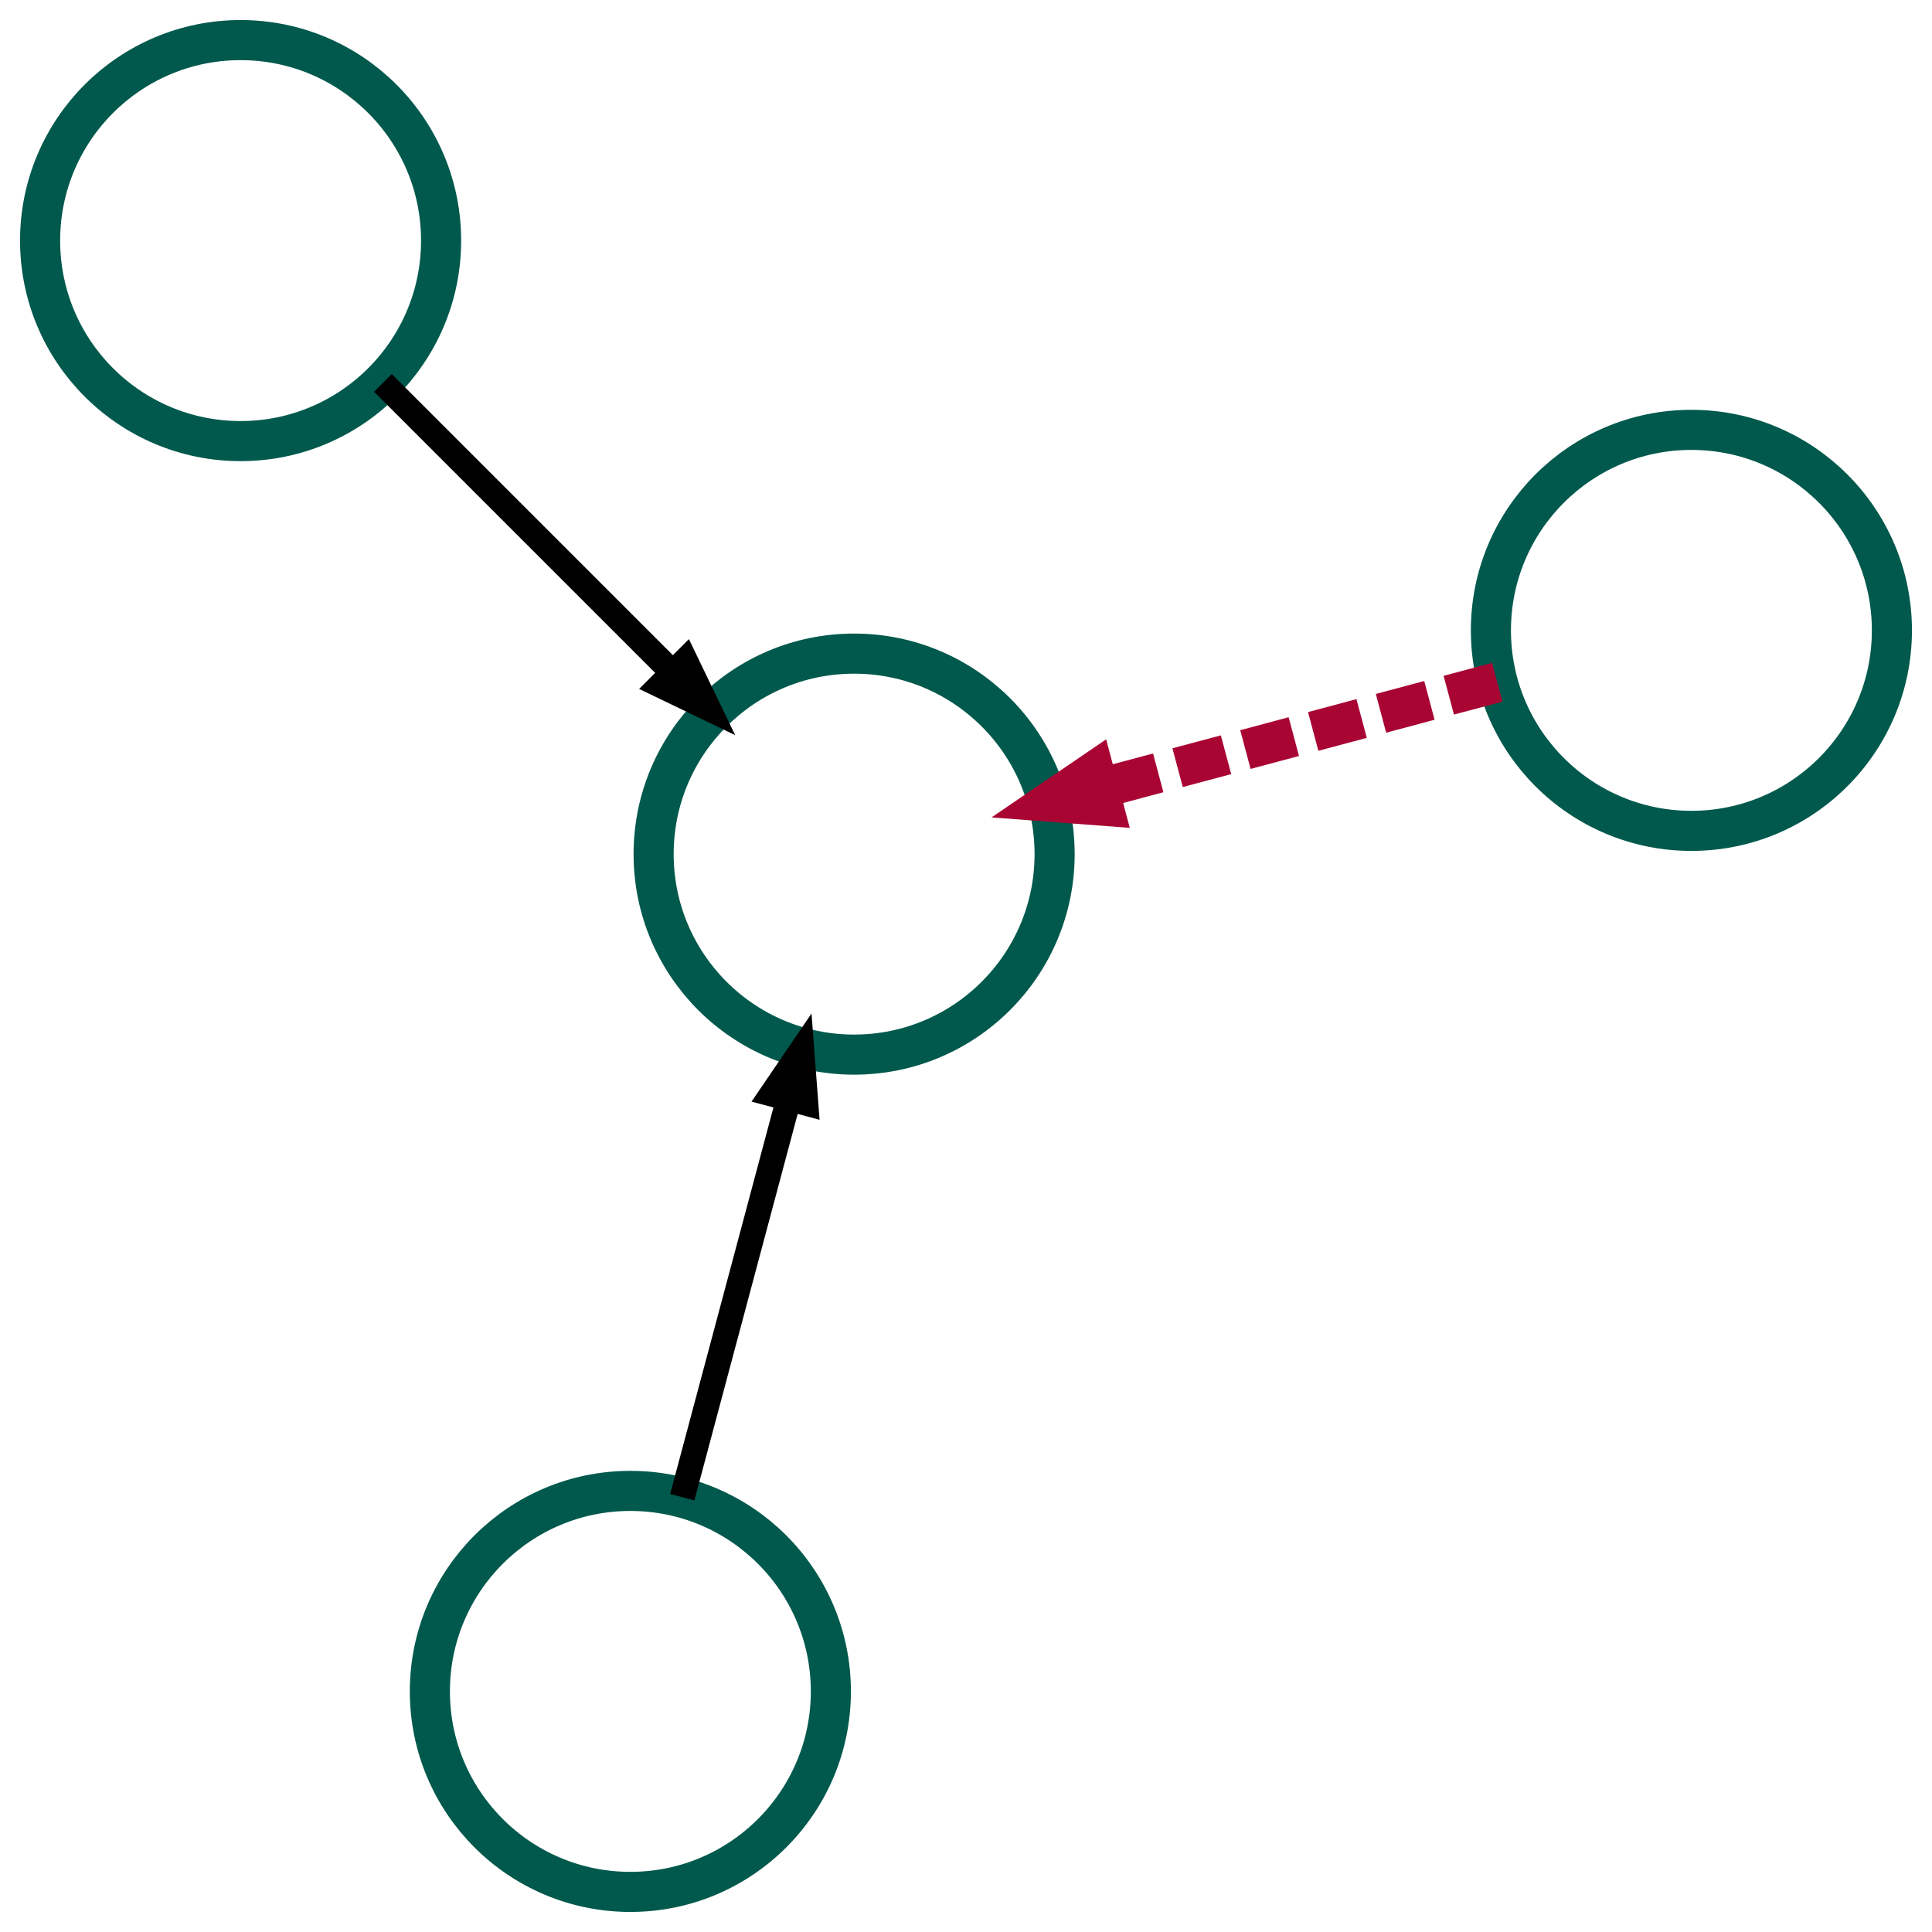
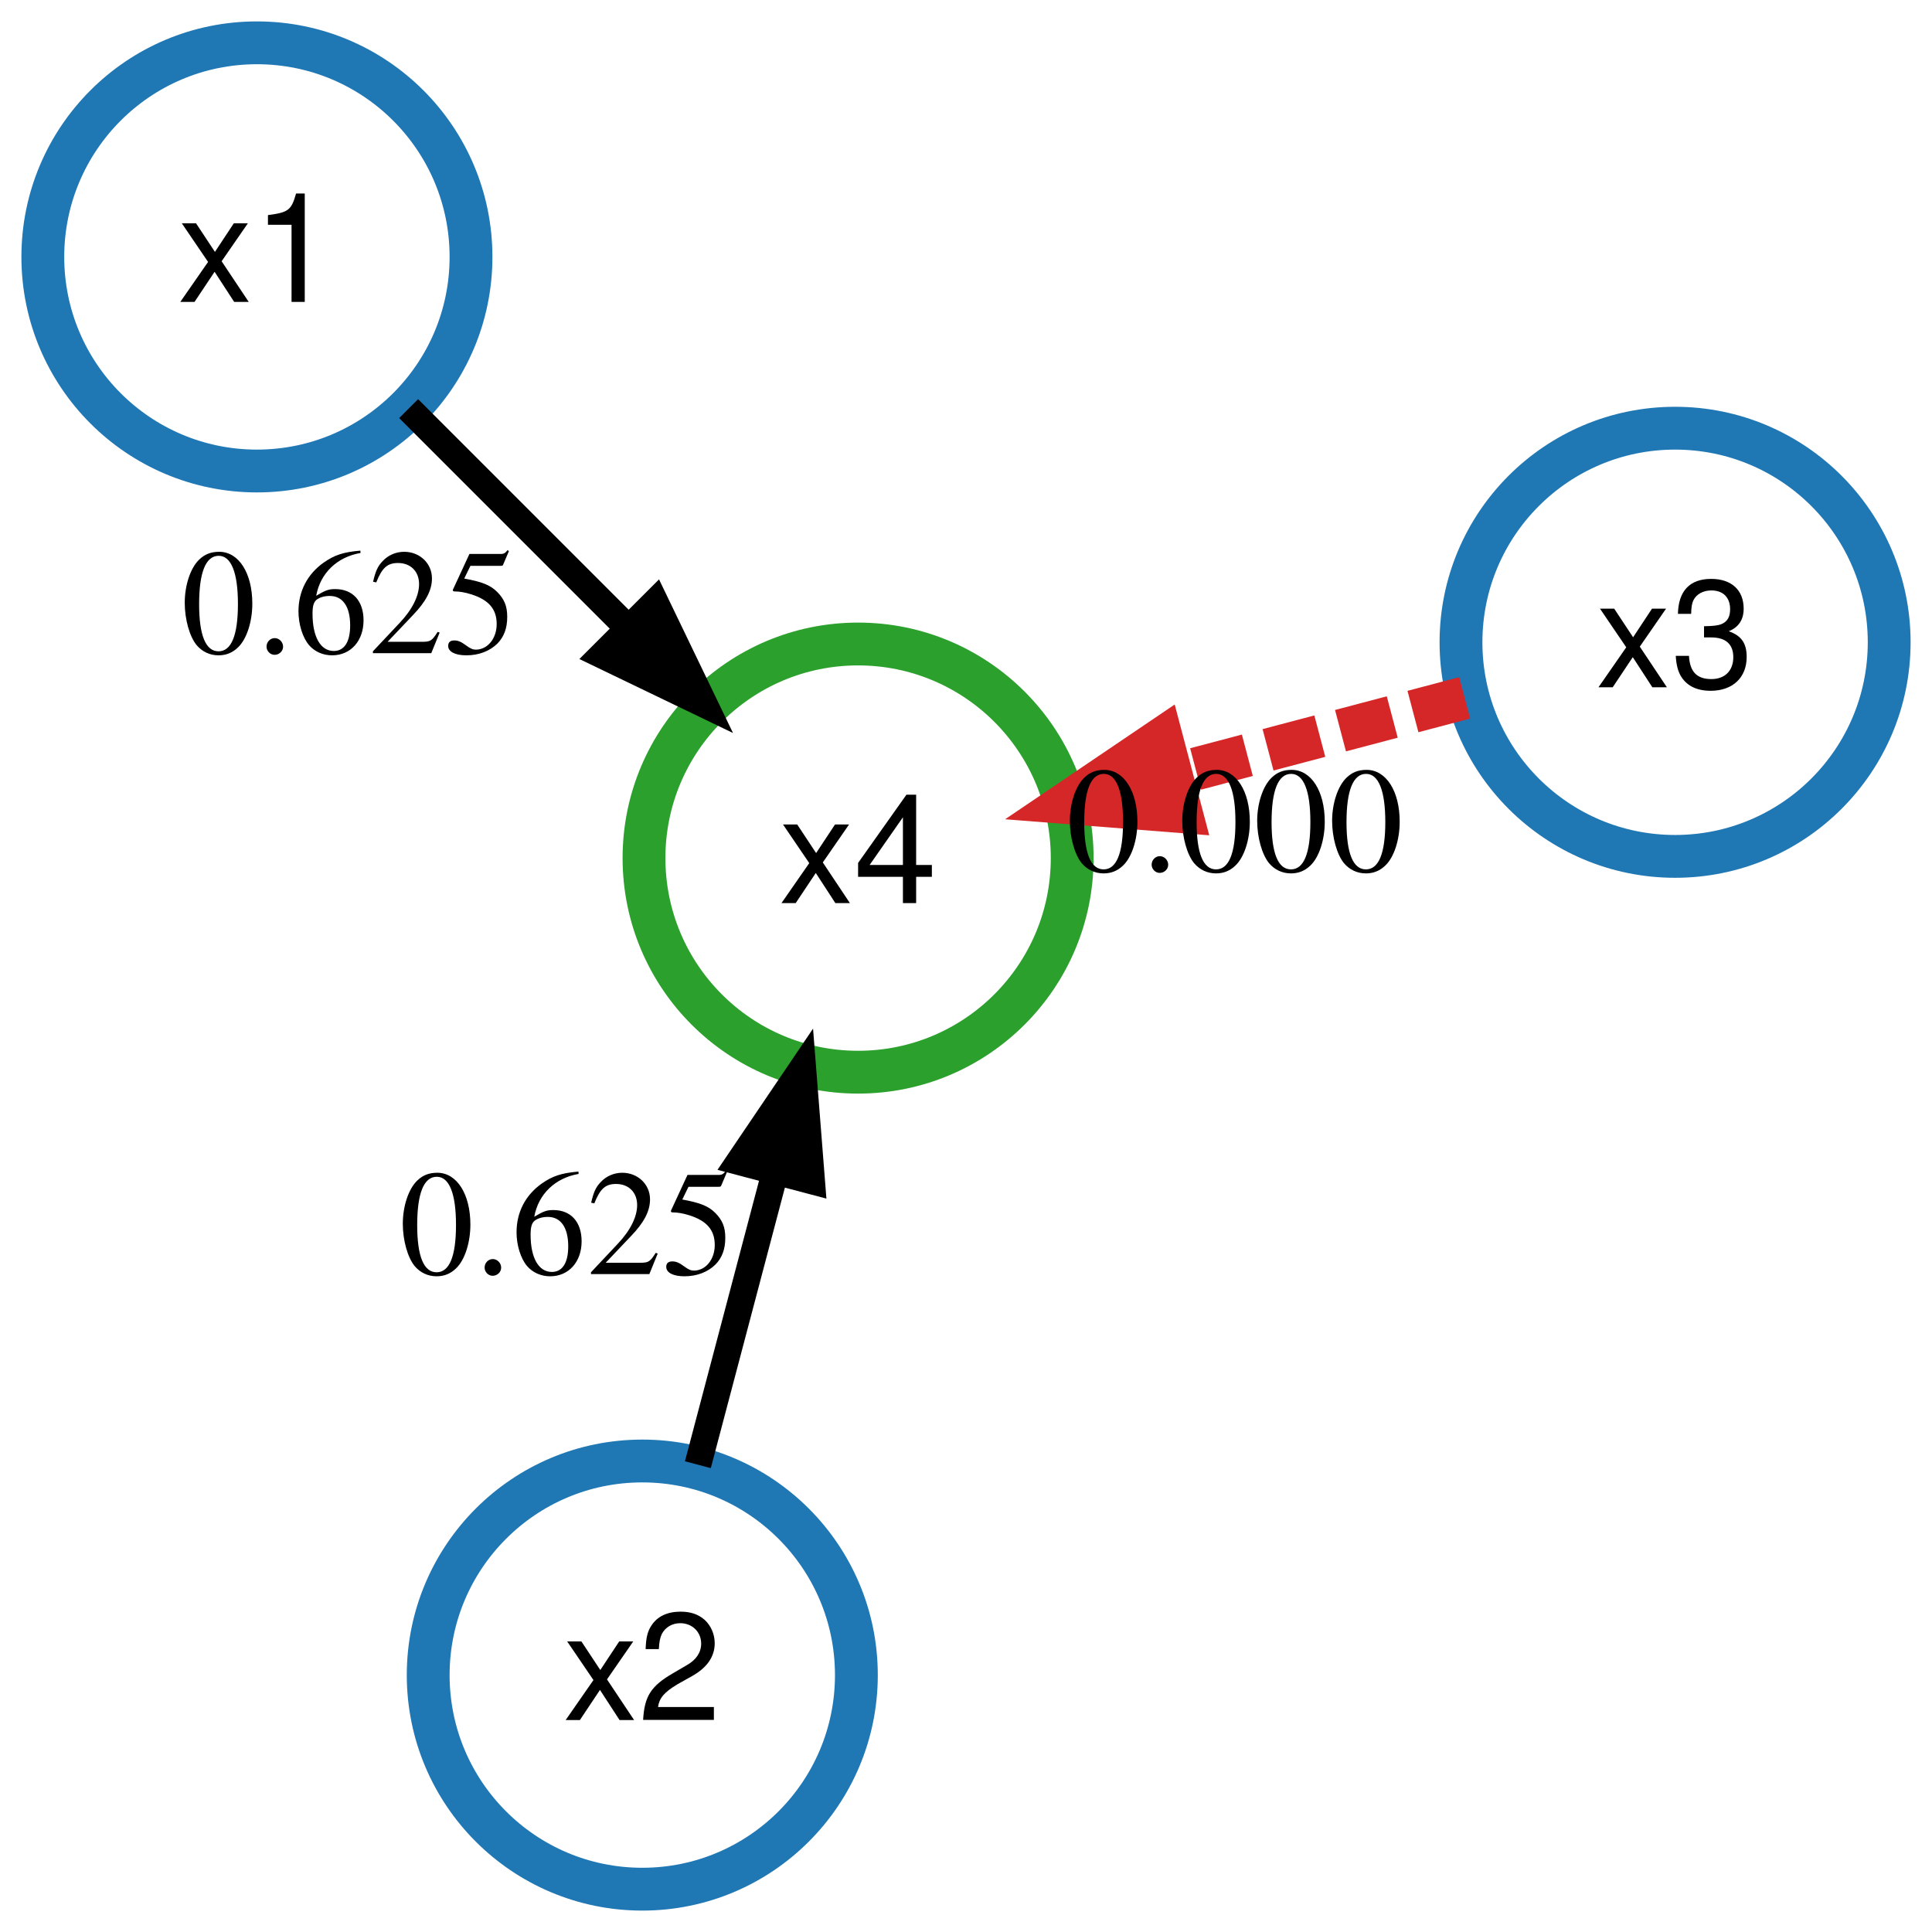
- <svg xmlns="http://www.w3.org/2000/svg" width="193pt" height="193pt" viewBox="0.00 0.00 192.72 192.72">
-   <g id="graph0" class="graph" transform="scale(1 1) rotate(0) translate(4 188.72)">
-     <polygon fill="white" stroke="none" points="-4,4 -4,-188.72 188.72,-188.72 188.72,4 -4,4" />
+ <svg xmlns="http://www.w3.org/2000/svg" width="180pt" height="180pt" viewBox="0.00 0.00 180.48 180.48">
+   <g id="graph0" class="graph" transform="scale(1 1) rotate(0) translate(4 176.48)">
+     <polygon fill="#ffffff" stroke="transparent" points="-4,4 -4,-176.48 176.48,-176.48 176.48,4 -4,4" />
    <g id="node1" class="node">
-       <ellipse fill="white" stroke="#00594c" stroke-width="4" cx="20" cy="-164.72" rx="20" ry="20" />
+       <ellipse fill="#ffffff" stroke="#1f77b4" stroke-width="4" cx="20" cy="-152.48" rx="20" ry="20" />
+       <text text-anchor="middle" x="20" y="-148.28" font-family="Helvetica,sans-Serif" font-size="14.00" fill="#000000">x1</text>
    </g>
    <g id="node4" class="node">
-       <ellipse fill="white" stroke="#00594c" stroke-width="4" cx="81.2" cy="-103.52" rx="20" ry="20" />
+       <ellipse fill="#ffffff" stroke="#2ca02c" stroke-width="4" cx="76.16" cy="-96.32" rx="20" ry="20" />
+       <text text-anchor="middle" x="76.16" y="-92.12" font-family="Helvetica,sans-Serif" font-size="14.00" fill="#000000">x4</text>
    </g>
    <g id="edge1" class="edge">
-       <path fill="none" stroke="black" stroke-width="2.5" d="M34.194,-150.526C42.722,-141.998 53.663,-131.057 62.843,-121.877" />
-       <polygon fill="black" stroke="black" stroke-width="2.5" points="64.359,-122.835 66.658,-118.062 61.885,-120.36 64.359,-122.835" />
+       <path fill="none" stroke="#000000" stroke-width="2.5" d="M34.172,-138.309C40.376,-132.104 47.792,-124.688 54.654,-117.826" />
+       <polygon fill="#000000" stroke="#000000" stroke-width="2.5" points="57.201,-120.228 61.798,-110.682 52.252,-115.279 57.201,-120.228" />
+       <text text-anchor="middle" x="28.663" y="-115.467" font-family="Times,serif" font-size="14.00" fill="#000000">0.625</text>
    </g>
    <g id="node2" class="node">
-       <ellipse fill="white" stroke="#00594c" stroke-width="4" cx="58.88" cy="-20" rx="20" ry="20" />
+       <ellipse fill="#ffffff" stroke="#1f77b4" stroke-width="4" cx="56" cy="-20" rx="20" ry="20" />
+       <text text-anchor="middle" x="56" y="-15.8" font-family="Helvetica,sans-Serif" font-size="14.00" fill="#000000">x2</text>
    </g>
    <g id="edge2" class="edge">
-       <path fill="none" stroke="black" stroke-width="2.5" d="M64.057,-39.371C67.217,-51.198 71.287,-66.426 74.668,-79.077" />
-       <polygon fill="black" stroke="black" stroke-width="2.5" points="72.992,-79.586 75.974,-83.965 76.374,-78.682 72.992,-79.586" />
+       <path fill="none" stroke="#000000" stroke-width="2.5" d="M61.192,-39.654C63.379,-47.933 65.971,-57.746 68.378,-66.859" />
+       <polygon fill="#000000" stroke="#000000" stroke-width="2.5" points="65.048,-67.958 70.986,-76.732 71.816,-66.17 65.048,-67.958" />
+       <text text-anchor="middle" x="49.035" y="-57.457" font-family="Times,serif" font-size="14.00" fill="#000000">0.625</text>
    </g>
    <g id="node3" class="node">
-       <ellipse fill="white" stroke="#00594c" stroke-width="4" cx="164.72" cy="-125.84" rx="20" ry="20" />
+       <ellipse fill="#ffffff" stroke="#1f77b4" stroke-width="4" cx="152.48" cy="-116.48" rx="20" ry="20" />
+       <text text-anchor="middle" x="152.48" y="-112.28" font-family="Helvetica,sans-Serif" font-size="14.00" fill="#000000">x3</text>
    </g>
    <g id="edge3" class="edge">
-       <path fill="none" stroke="#a90533" stroke-width="4" stroke-dasharray="5,2" d="M145.349,-120.663C133.522,-117.503 118.294,-113.433 105.643,-110.052" />
-       <polygon fill="#a90533" stroke="#a90533" stroke-width="4" points="106.038,-108.346 100.755,-108.746 105.134,-111.728 106.038,-108.346" />
+       <path fill="none" stroke="#d62728" stroke-width="4" stroke-dasharray="5,2" d="M132.826,-111.288C124.547,-109.101 114.734,-106.509 105.621,-104.102" />
+       <polygon fill="#d62728" stroke="#d62728" stroke-width="4" points="106.31,-100.664 95.748,-101.494 104.522,-107.432 106.31,-100.664" />
+       <text text-anchor="middle" x="111.348" y="-95.095" font-family="Times,serif" font-size="14.00" fill="#000000">0.000</text>
    </g>
  </g>
</svg>
